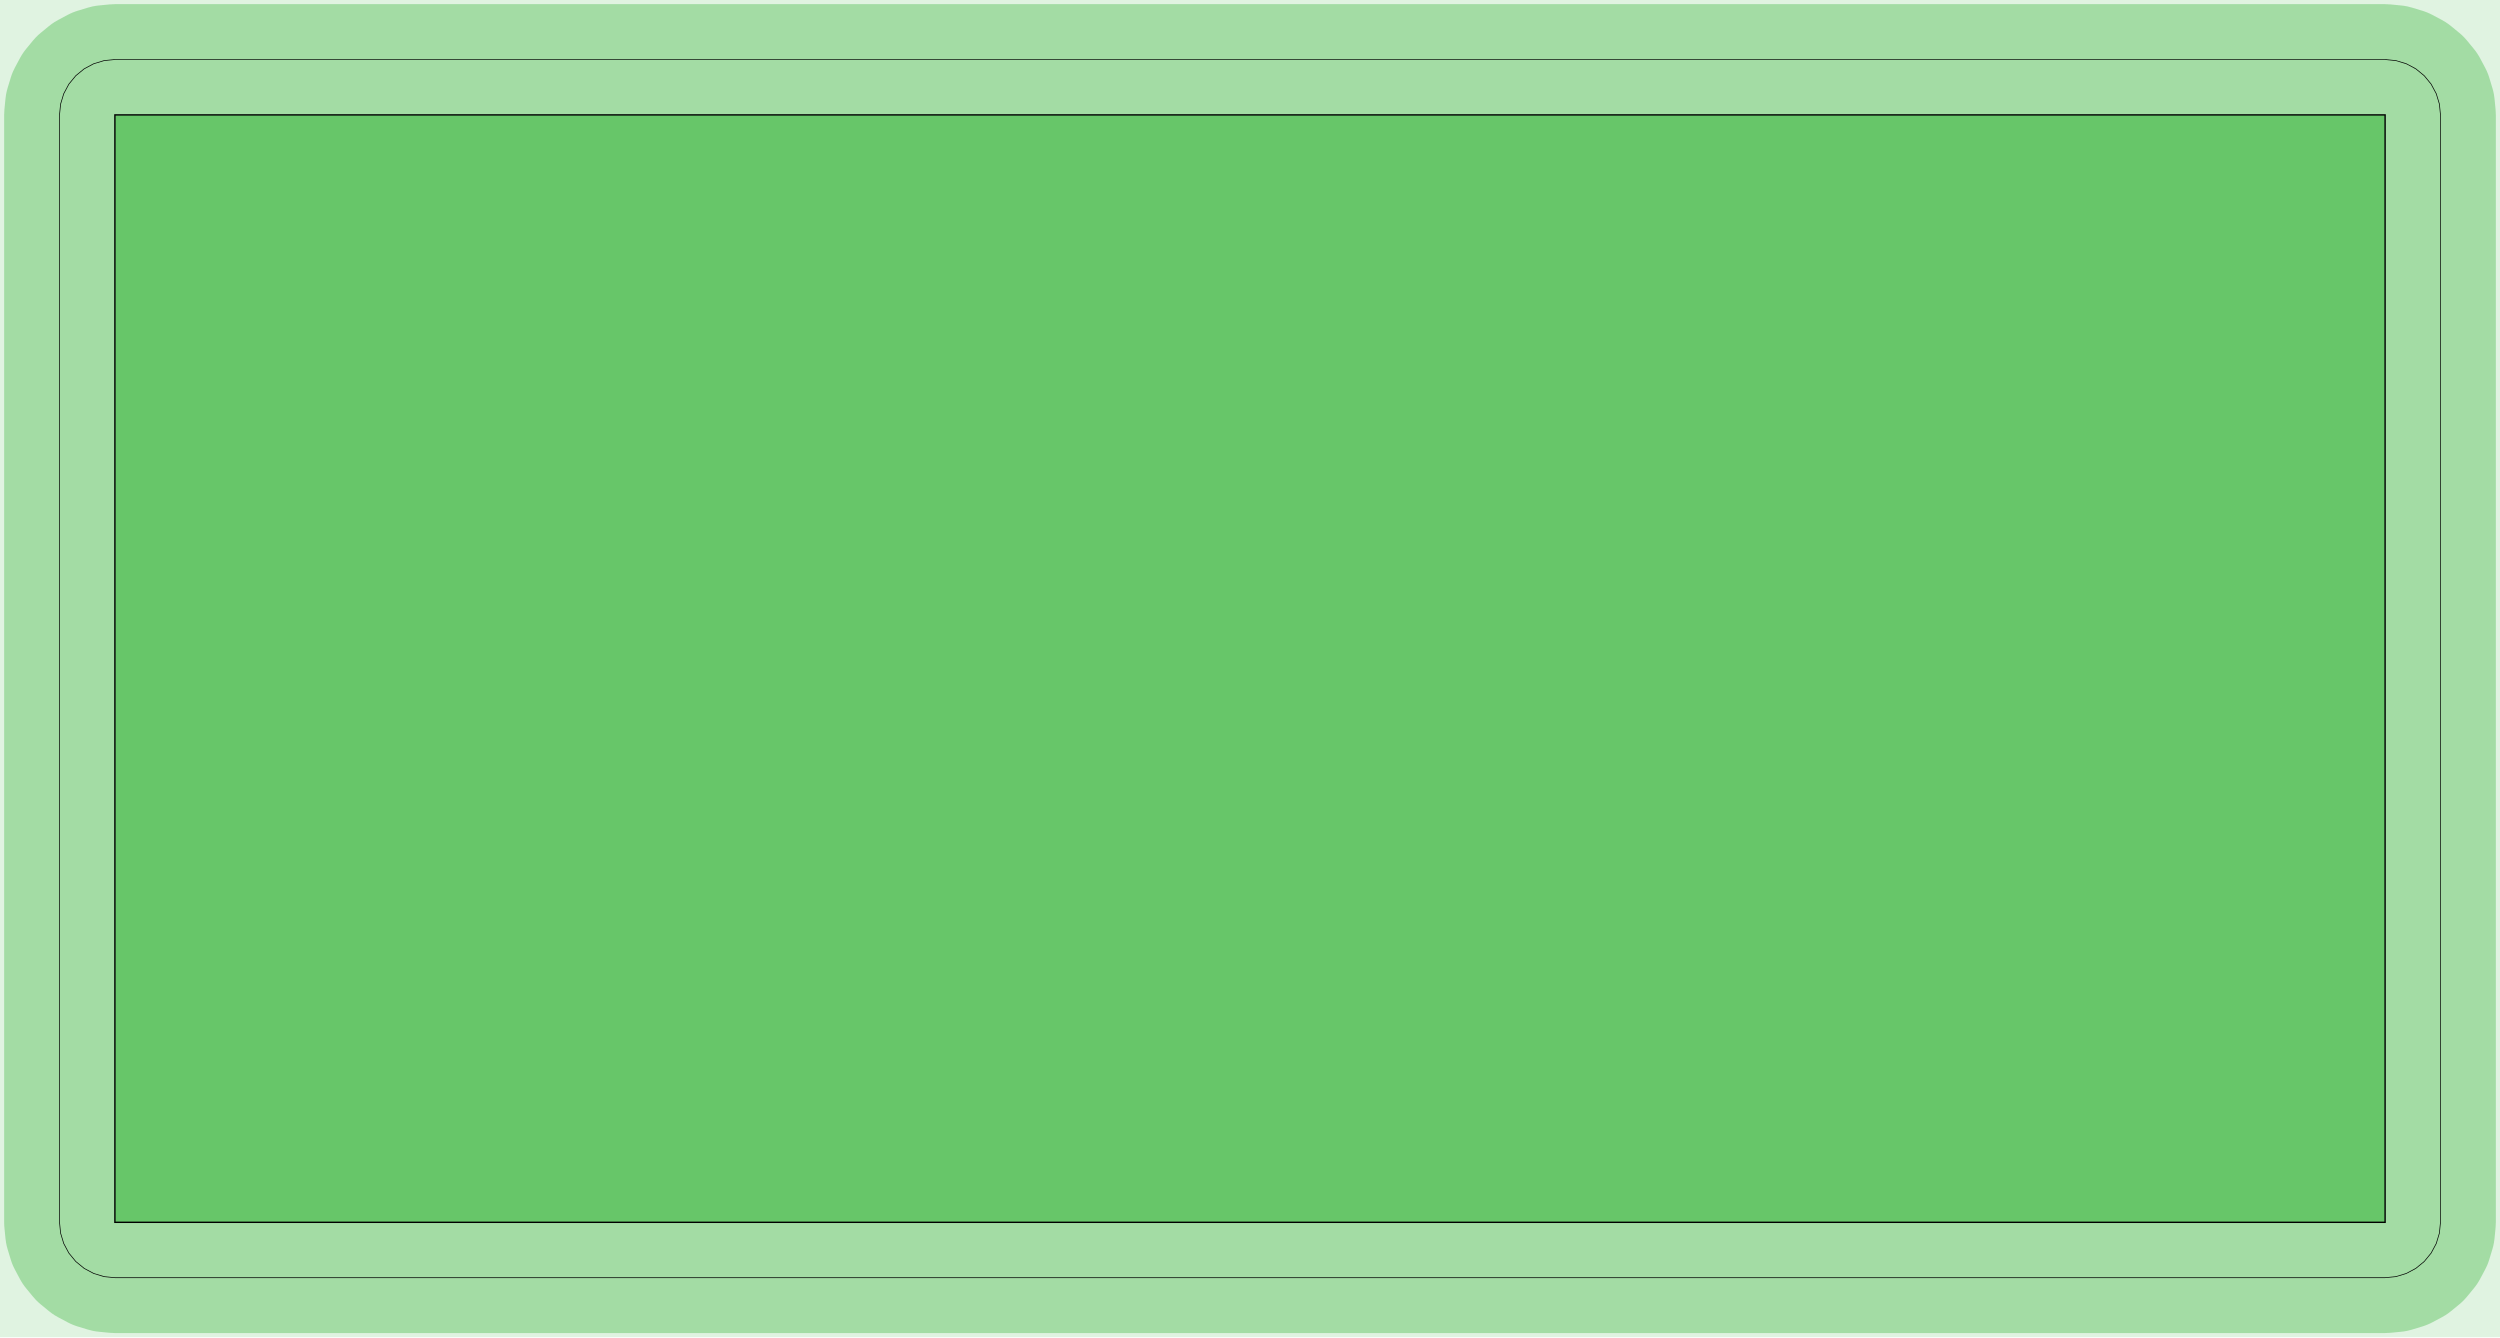
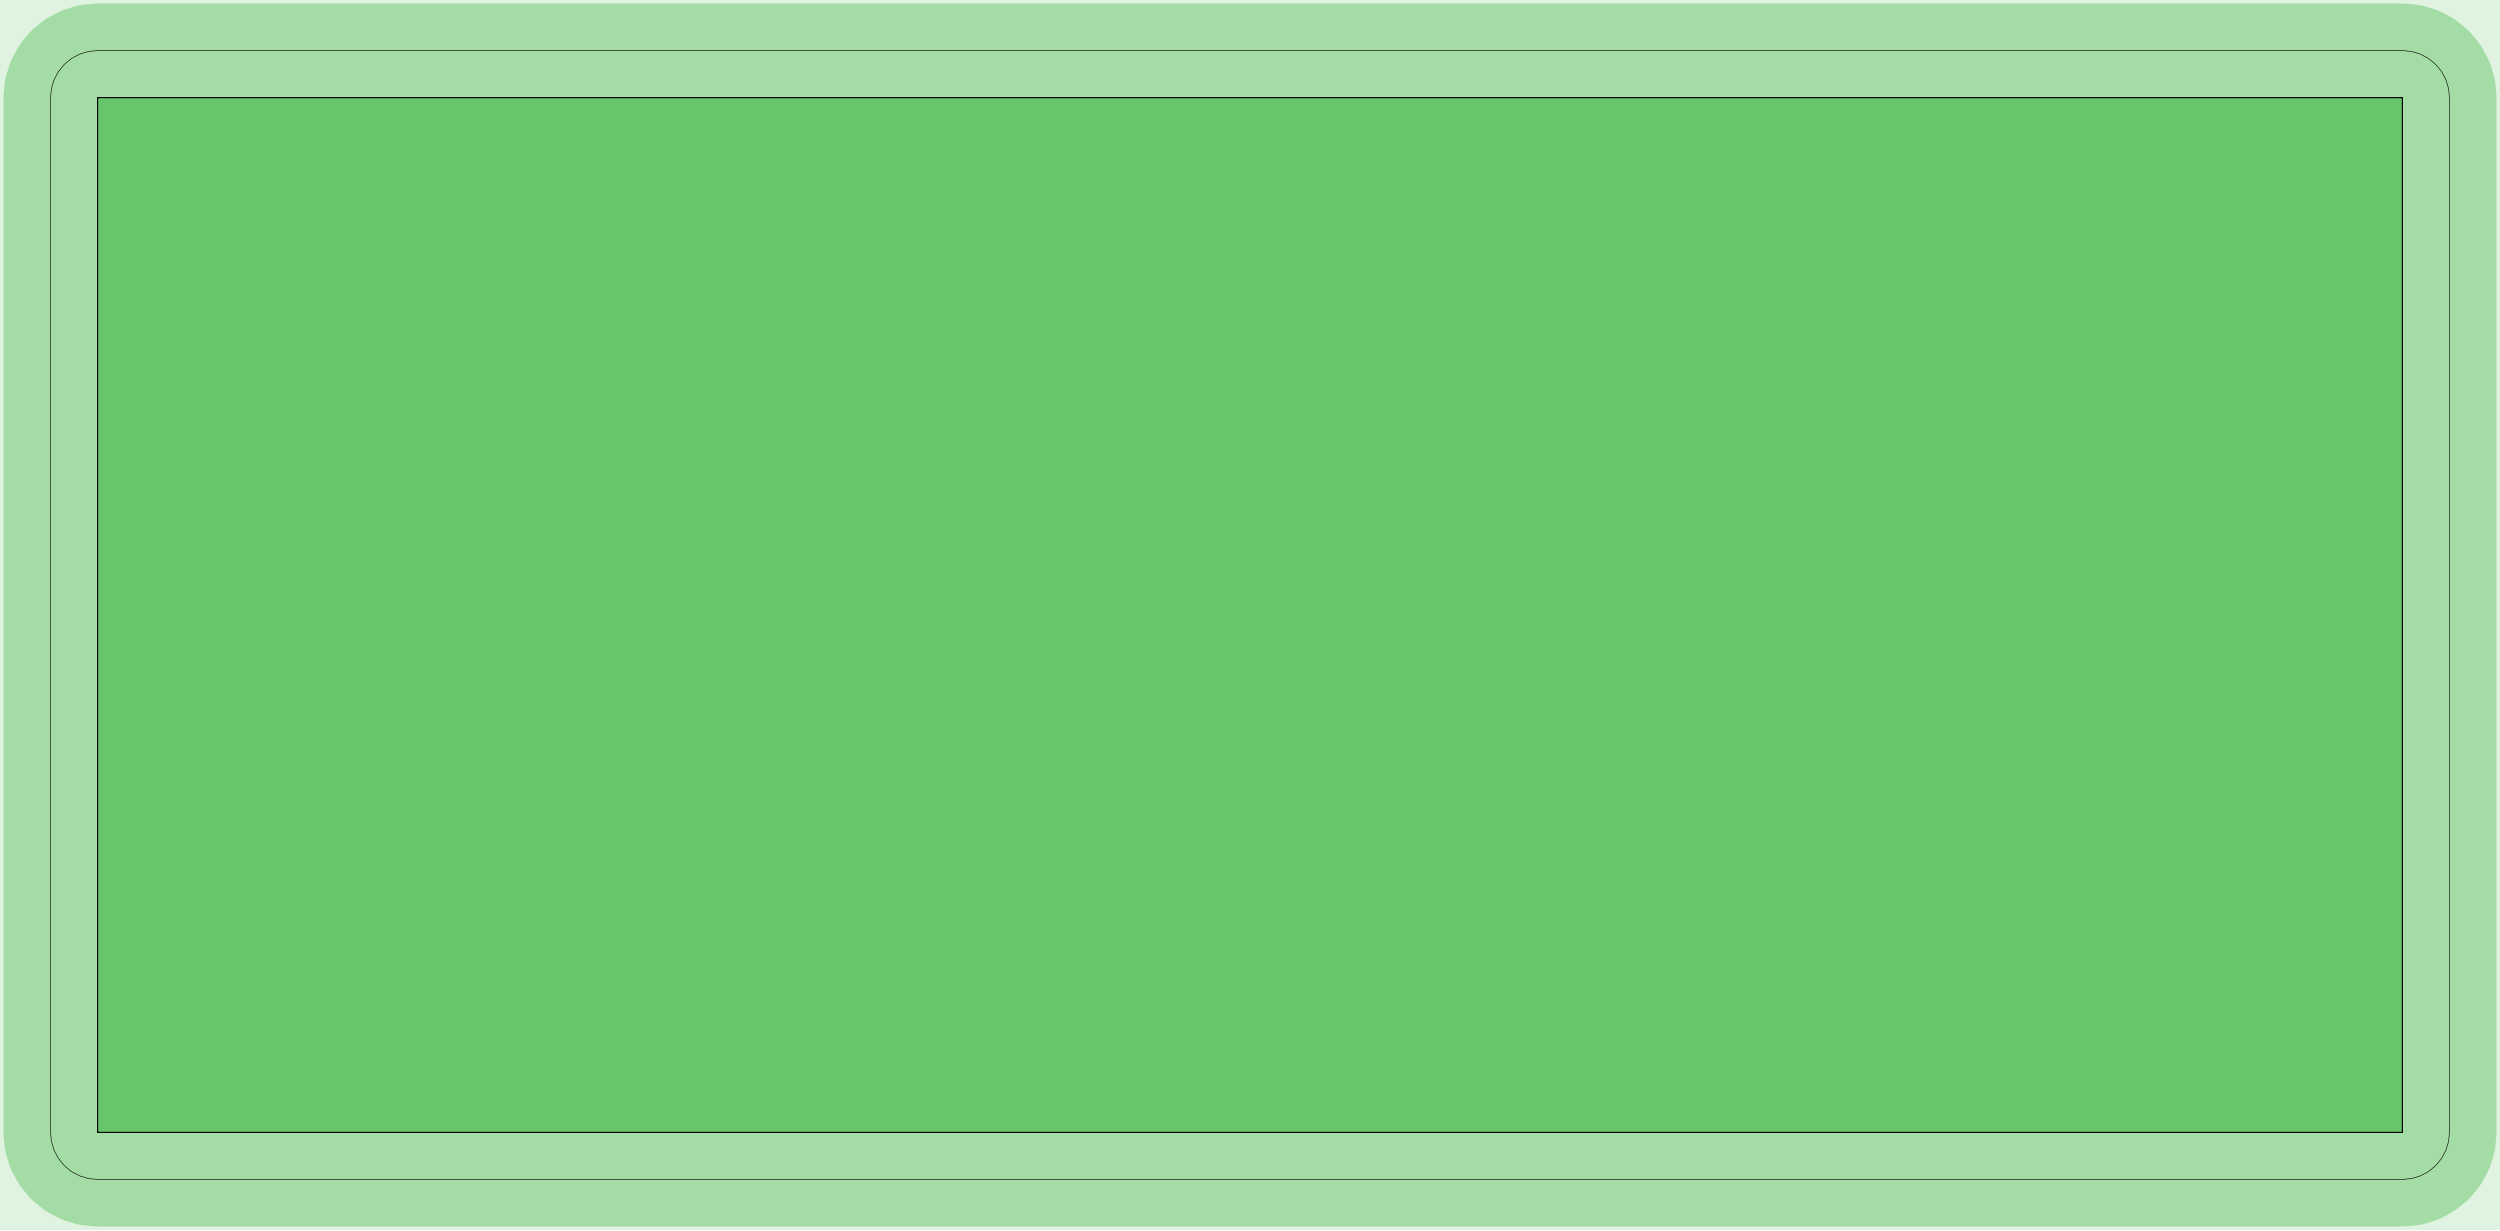
- <svg xmlns="http://www.w3.org/2000/svg" width="170.646" height="91.276" viewBox="0 0 3555.12 1901.57" version="1.1">
+ <svg xmlns="http://www.w3.org/2000/svg" width="200.882" height="98.835" viewBox="0 0 4185.04 2059.06" version="1.1">
  <g fill-rule="evenodd">
-     <path d="M 1.42109e-13,1901.57 L 1.42109e-13,-8.52651e-14 L 3555.12,-8.52651e-14 L 3555.12,1901.57 L 1.42109e-13,1901.57 z " style="fill-opacity:0.2;fill:rgb(103,198,105);" />
+     <path d="M 3.97904e-13,2059.06 L 3.97904e-13,-5.68434e-14 L 4185.04,-5.68434e-14 L 4185.04,2059.06 L 3.97904e-13,2059.06 z " style="fill-opacity:0.2;fill:rgb(103,198,105);" />
  </g>
-   <polyline points="84.646,1738.19 84.646,163.386 86.16,148.026 90.64,133.254 97.916,119.642 107.71,107.71 119.642,97.916 133.254,90.64 148.026,86.16 163.386,84.646 3391.73,84.646 3407.09,86.16 3421.86,90.64 3435.48,97.916 3447.41,107.71 3457.2,119.642 3464.48,133.254 3468.96,148.026 3470.47,163.386 3470.47,1738.19 3468.96,1753.55 3464.48,1768.32 3457.2,1781.93 3447.41,1793.87 3435.48,1803.66 3421.86,1810.93 3407.09,1815.42 3391.73,1816.93 163.386,1816.93 148.026,1815.42 133.254,1810.93 119.642,1803.66 107.71,1793.87 97.916,1781.93 90.64,1768.32 86.16,1753.55 84.646,1738.19" style="stroke:rgb(103,198,105);stroke-width:157.48;fill:none;stroke-opacity:0.5;stroke-linecap:round;stroke-linejoin:round;;fill:none" />
-   <polyline points="84.646,1738.19 84.646,163.386 86.16,148.026 90.64,133.254 97.916,119.642 107.71,107.71 119.642,97.916 133.254,90.64 148.026,86.16 163.386,84.646 3391.73,84.646 3407.09,86.16 3421.86,90.64 3435.48,97.916 3447.41,107.71 3457.2,119.642 3464.48,133.254 3468.96,148.026 3470.47,163.386 3470.47,1738.19 3468.96,1753.55 3464.48,1768.32 3457.2,1781.93 3447.41,1793.87 3435.48,1803.66 3421.86,1810.93 3407.09,1815.42 3391.73,1816.93 163.386,1816.93 148.026,1815.42 133.254,1810.93 119.642,1803.66 107.71,1793.87 97.916,1781.93 90.64,1768.32 86.16,1753.55 84.646,1738.19" style="stroke:rgb(0,0,0);stroke-width:1px;fill:none;stroke-opacity:1;stroke-linecap:round;stroke-linejoin:round;;fill:none" />
+   <polyline points="84.646,1895.67 84.646,163.386 86.16,148.026 90.64,133.254 97.916,119.642 107.71,107.71 119.642,97.916 133.254,90.64 148.026,86.16 163.386,84.646 4021.65,84.646 4037.01,86.16 4051.79,90.64 4065.4,97.916 4077.33,107.71 4087.12,119.642 4094.4,133.254 4098.88,148.026 4100.39,163.386 4100.39,1895.67 4098.88,1911.03 4094.4,1925.8 4087.12,1939.41 4077.33,1951.35 4065.4,1961.14 4051.79,1968.41 4037.01,1972.9 4021.65,1974.41 163.386,1974.41 148.026,1972.9 133.254,1968.41 119.642,1961.14 107.71,1951.35 97.916,1939.41 90.64,1925.8 86.16,1911.03 84.646,1895.67" style="stroke:rgb(103,198,105);stroke-width:157.48;fill:none;stroke-opacity:0.5;stroke-linecap:round;stroke-linejoin:round;;fill:none" />
+   <polyline points="84.646,1895.67 84.646,163.386 86.16,148.026 90.64,133.254 97.916,119.642 107.71,107.71 119.642,97.916 133.254,90.64 148.026,86.16 163.386,84.646 4021.65,84.646 4037.01,86.16 4051.79,90.64 4065.4,97.916 4077.33,107.71 4087.12,119.642 4094.4,133.254 4098.88,148.026 4100.39,163.386 4100.39,1895.67 4098.88,1911.03 4094.4,1925.8 4087.12,1939.41 4077.33,1951.35 4065.4,1961.14 4051.79,1968.41 4037.01,1972.9 4021.65,1974.41 163.386,1974.41 148.026,1972.9 133.254,1968.41 119.642,1961.14 107.71,1951.35 97.916,1939.41 90.64,1925.8 86.16,1911.03 84.646,1895.67" style="stroke:rgb(0,0,0);stroke-width:1px;fill:none;stroke-opacity:1;stroke-linecap:round;stroke-linejoin:round;;fill:none" />
  <g fill-rule="evenodd">
-     <path d="M 163.386,1738.19 L 163.386,163.386 L 3391.73,163.386 L 3391.73,1738.19 L 163.386,1738.19 z " style="fill-opacity:1;fill:rgb(103,198,105);stroke:rgb(0,0,0);stroke-width:2" />
+     <path d="M 163.386,1895.67 L 163.386,163.386 L 4021.65,163.386 L 4021.65,1895.67 L 163.386,1895.67 z " style="fill-opacity:1;fill:rgb(103,198,105);stroke:rgb(0,0,0);stroke-width:2" />
  </g>
</svg>
